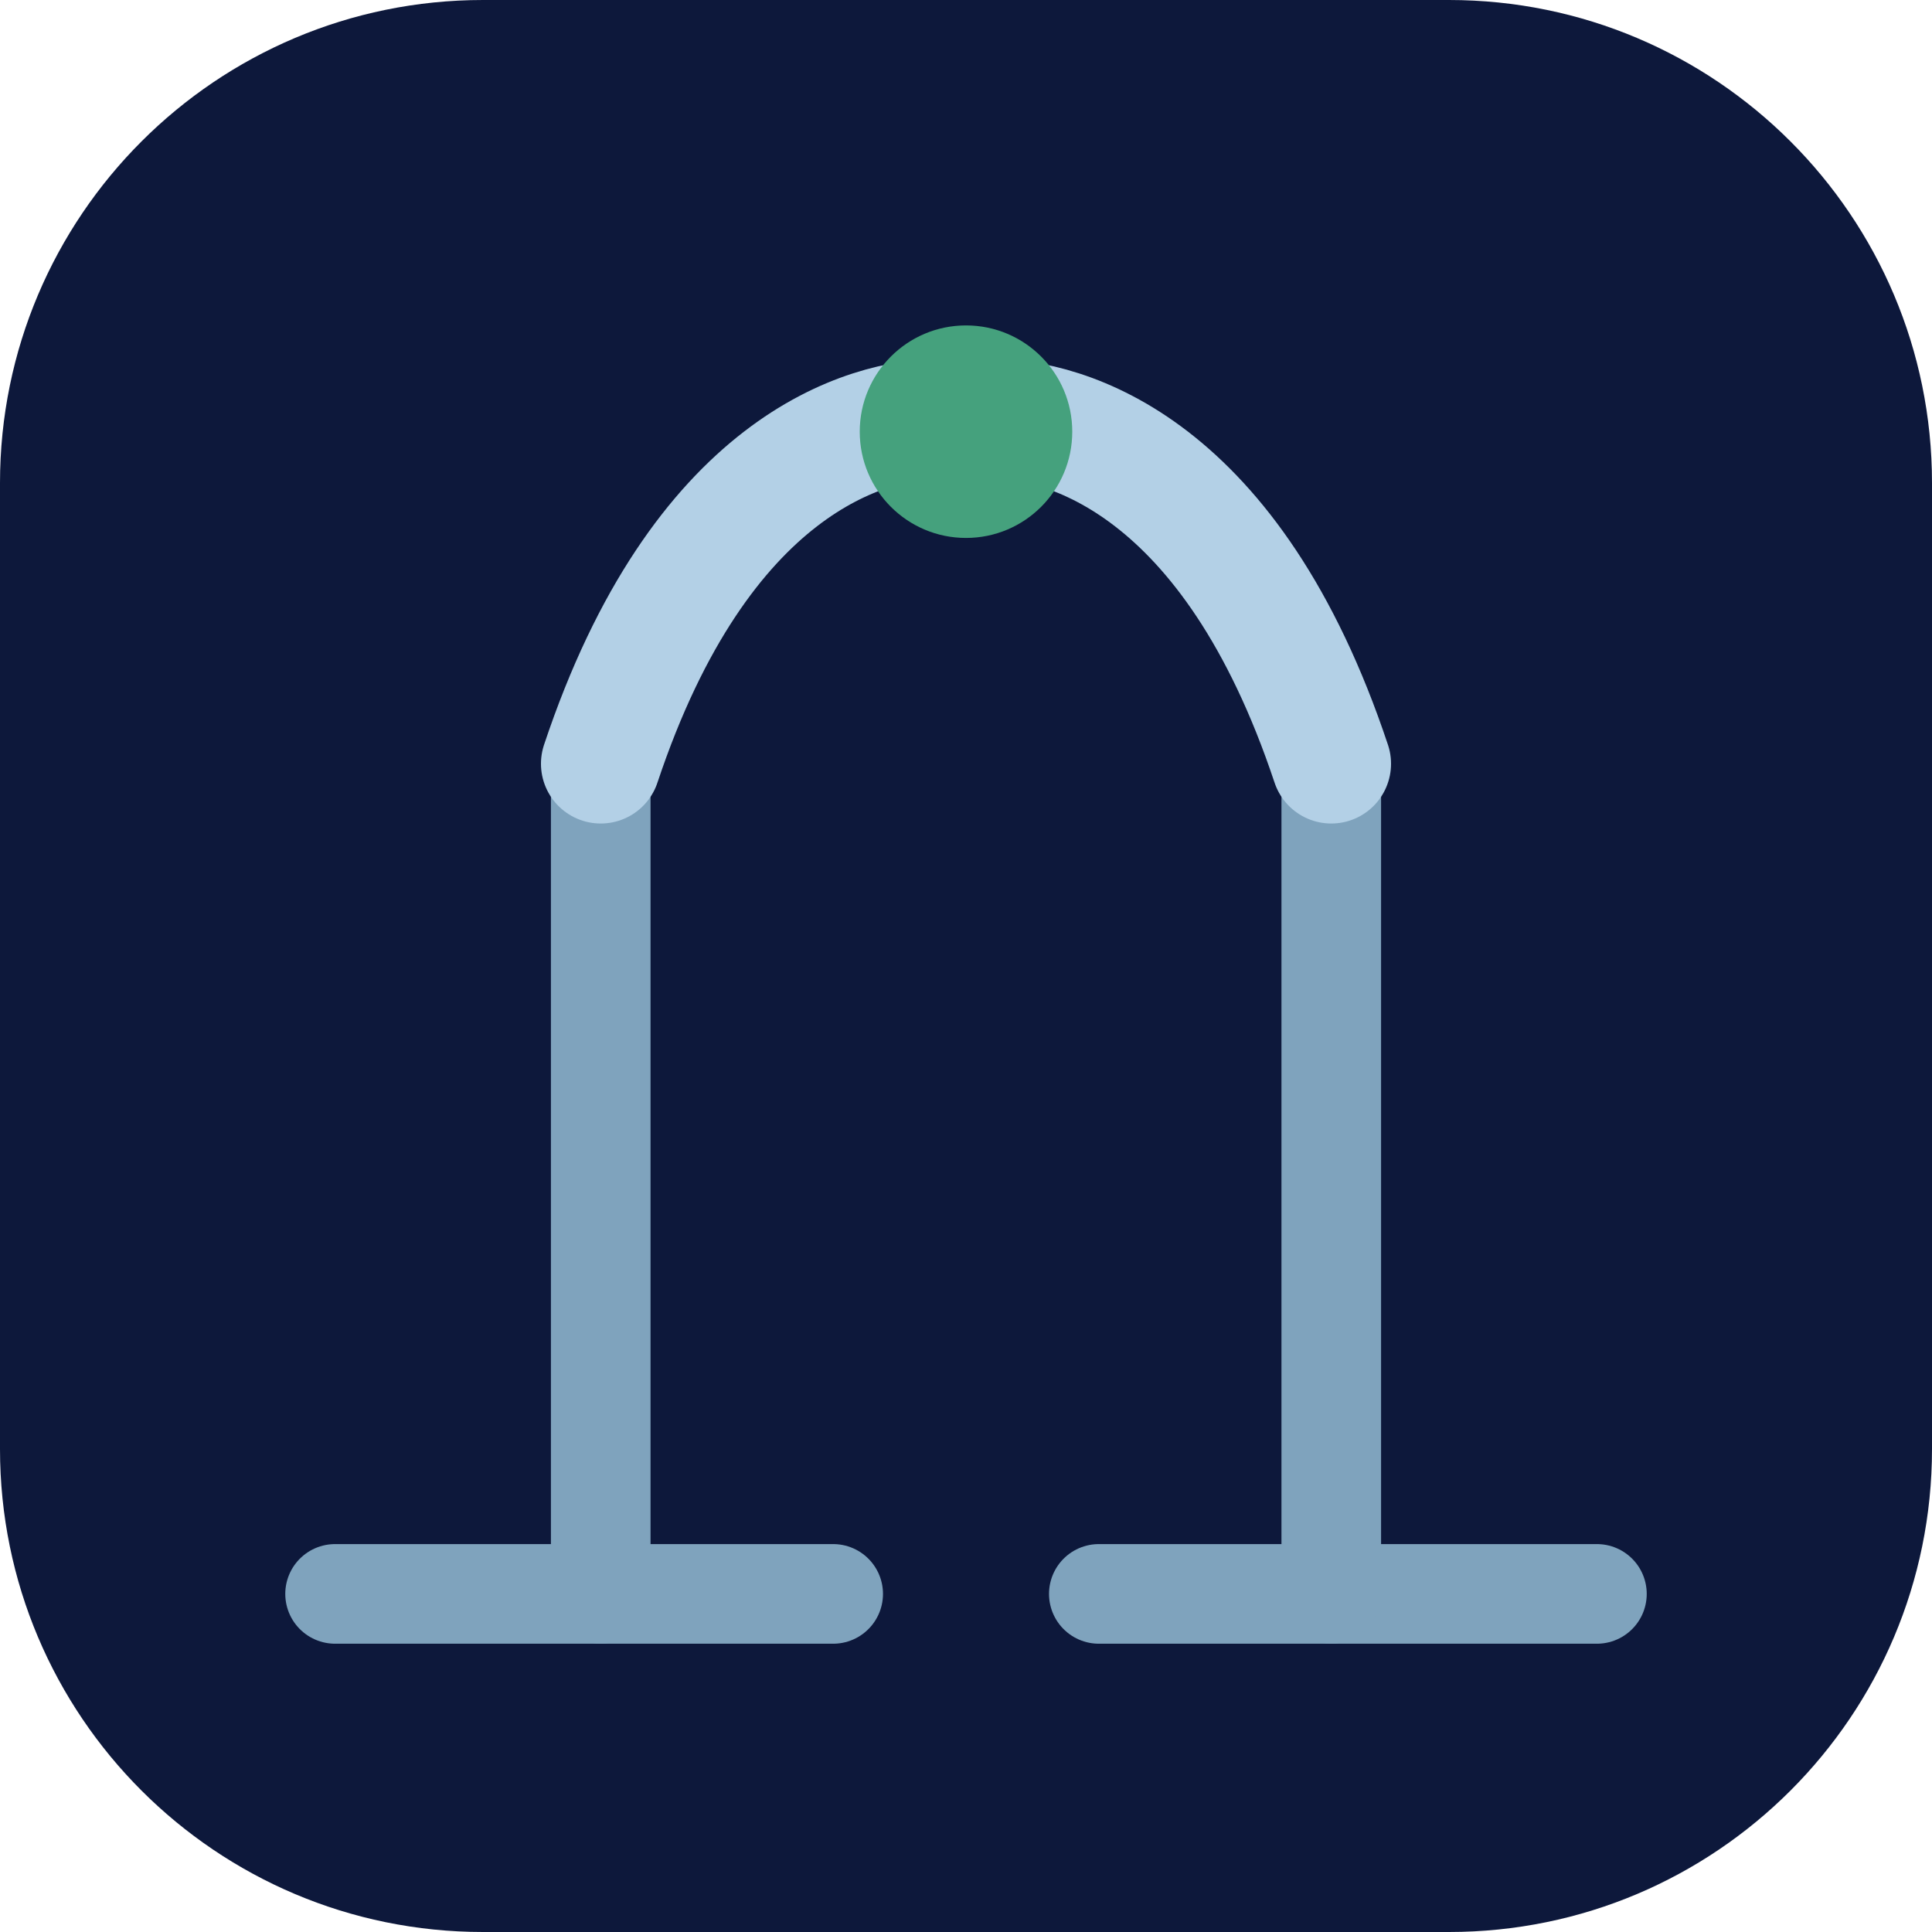
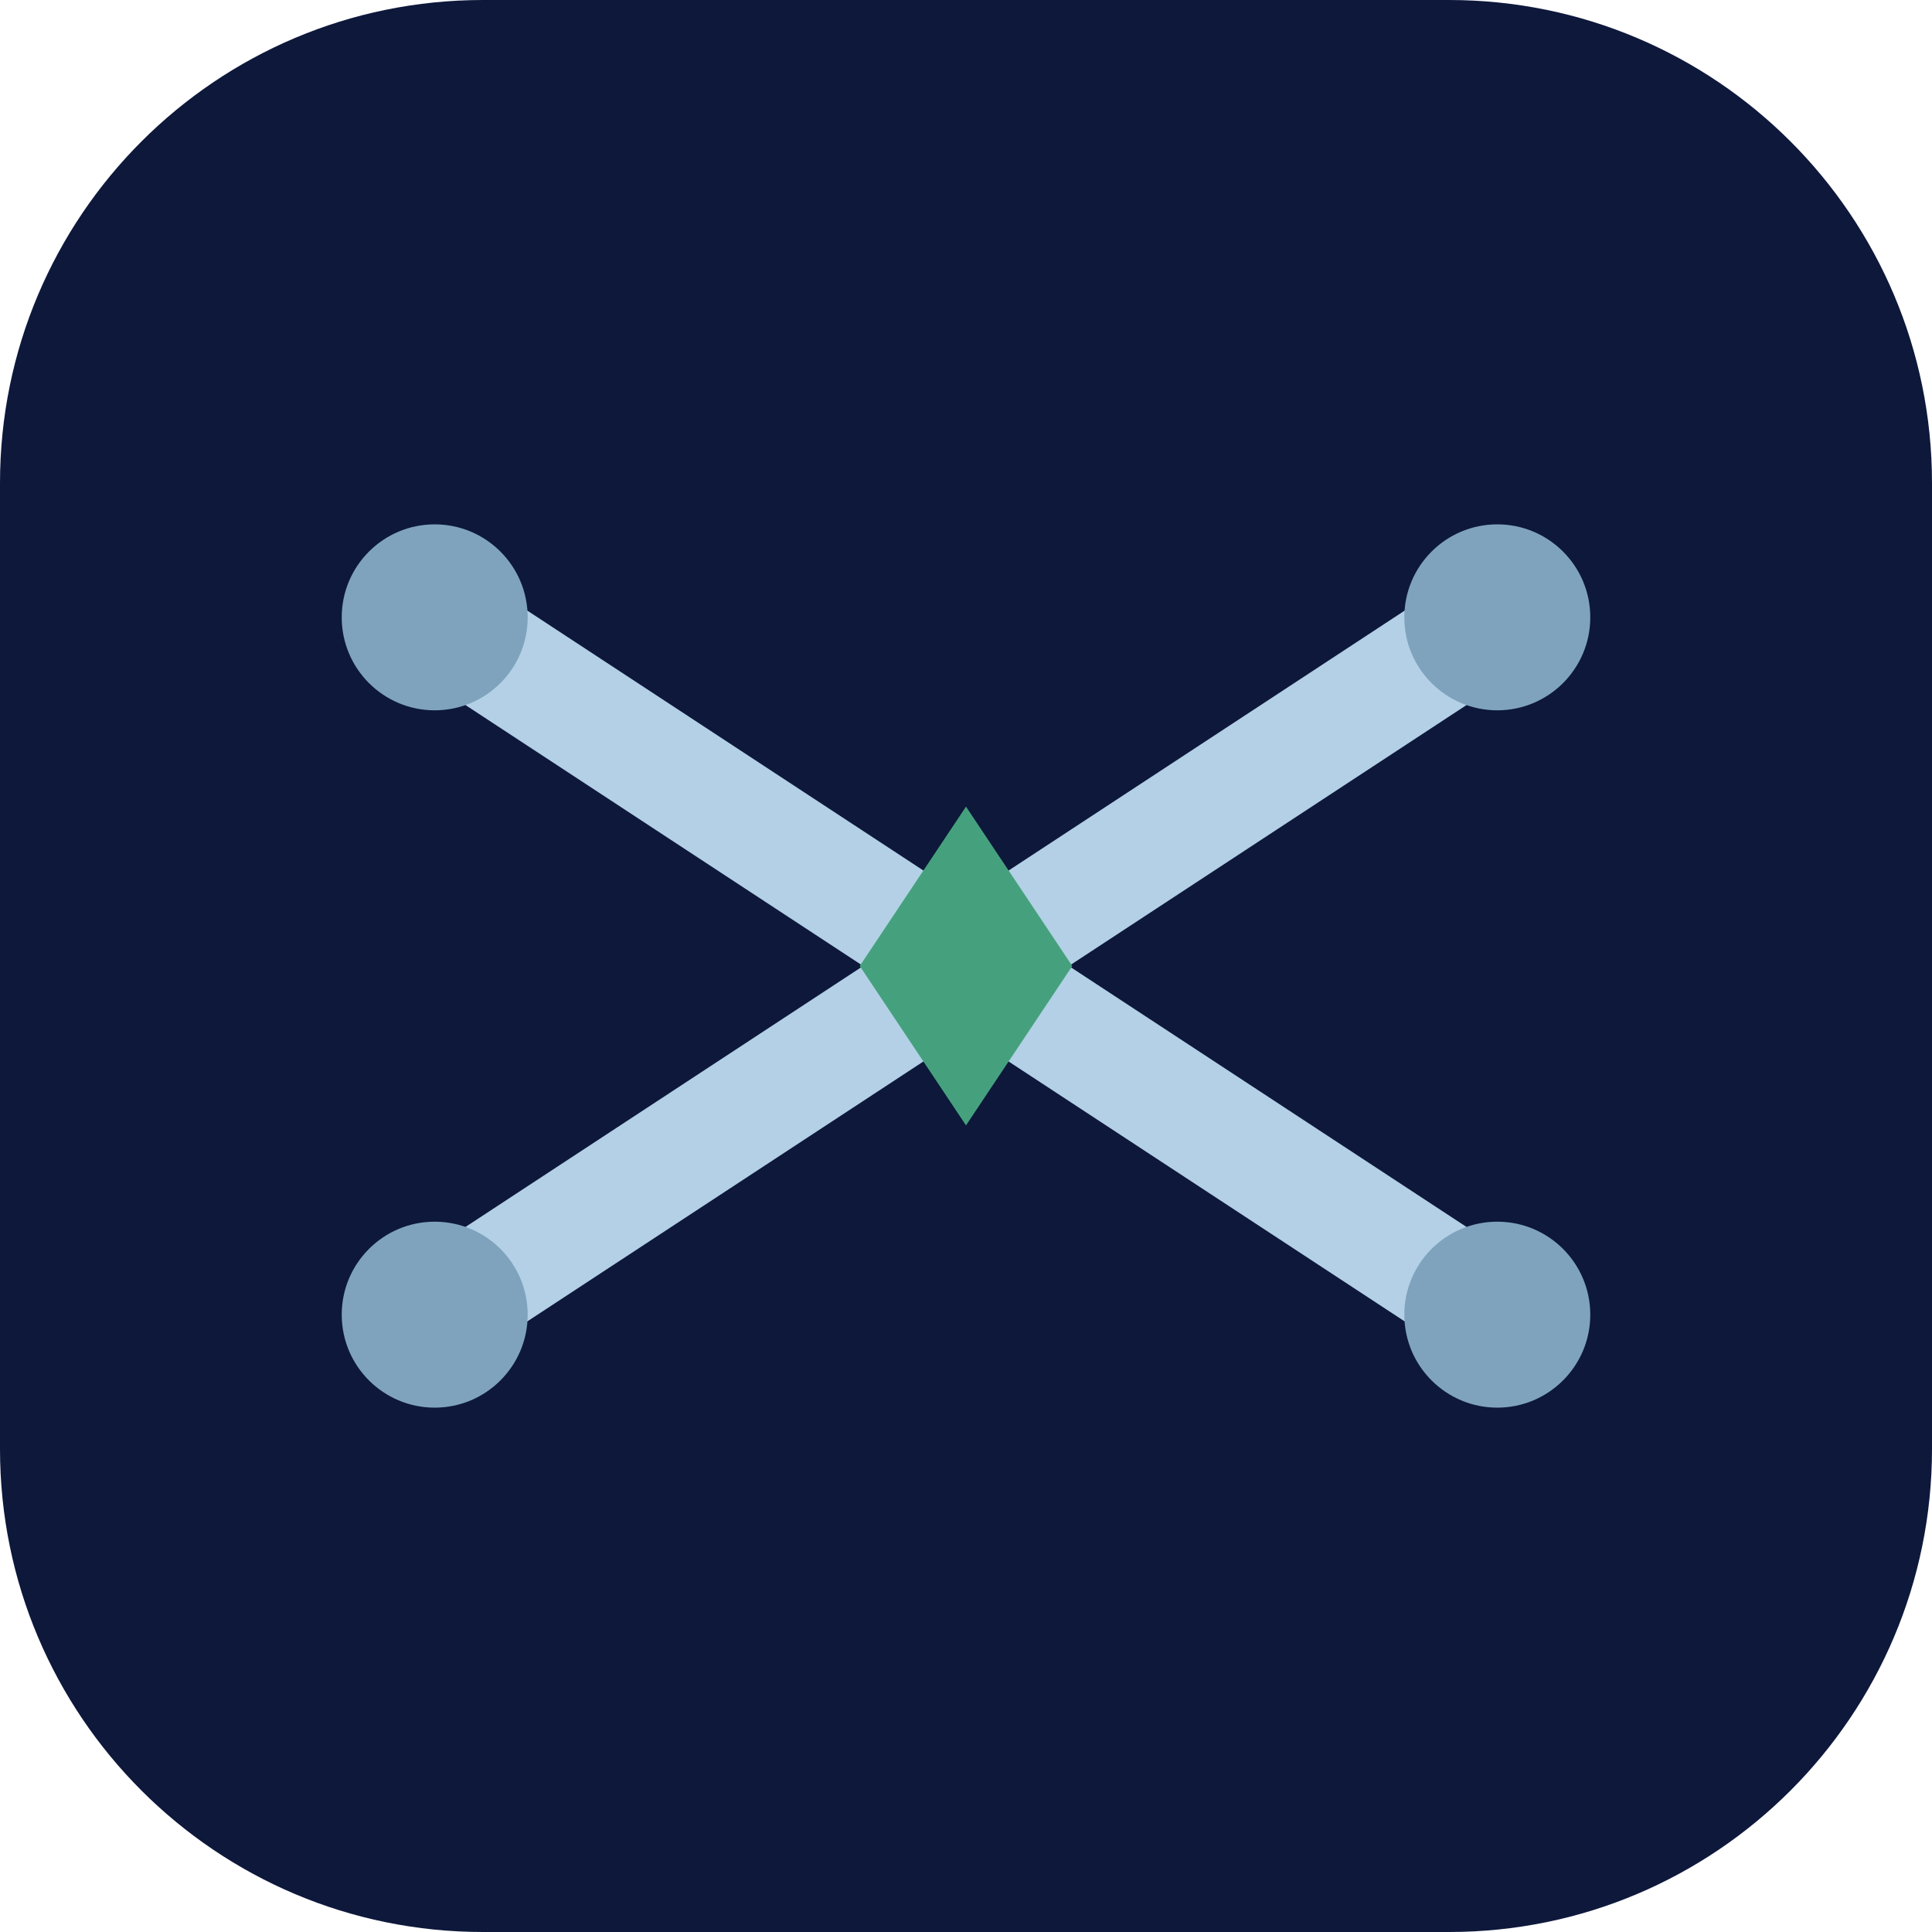
<svg xmlns="http://www.w3.org/2000/svg" viewBox="0 0 64 64">
  <rect width="64" height="64" rx="16" fill="hsl(226, 64%, 14%)" />
-   <g transform="translate(32 33) scale(1.1) translate(-24 -22)" fill="none">
-     <path d="M 5 40 L 20 40" stroke="hsl(205, 32%, 62%)" stroke-width="3" stroke-linecap="round" />
-     <path d="M 28 40 L 43 40" stroke="hsl(205, 32%, 62%)" stroke-width="3" stroke-linecap="round" />
-     <path d="M 13 15 L 13 40" stroke="hsl(205, 32%, 62%)" stroke-width="3" stroke-linecap="round" />
-     <path d="M 35 15 L 35 40" stroke="hsl(205, 32%, 62%)" stroke-width="3" stroke-linecap="round" />
-     <path d="M 13 15 C 16 6, 21 4.6, 23.3 4.6" stroke="hsl(205, 50%, 80%)" stroke-width="3.6" stroke-linecap="round" />
-     <path d="M 35 15 C 32 6, 27 4.6, 24.7 4.6" stroke="hsl(205, 50%, 80%)" stroke-width="3.6" stroke-linecap="round" />
-     <circle cx="24" cy="5" r="3.2" fill="hsl(157, 40%, 45%)" />
+   <g transform="translate(32 32) scale(1.1) translate(-24 -24)" fill="none">
+     <path d="M 8 13.5 Q 24 24 40 34.5" stroke="hsl(205, 50%, 80%)" stroke-width="3.4" stroke-linecap="round" />
+     <path d="M 40 13.5 Q 24 24 8 34.5" stroke="hsl(205, 50%, 80%)" stroke-width="3.4" stroke-linecap="round" />
+   </g>
+   <g transform="translate(32 32) scale(1.1) translate(-24 -24)">
+     <circle cx="8" cy="13.5" r="2.8" fill="hsl(205, 32%, 62%)" />
+     <circle cx="40" cy="13.5" r="2.8" fill="hsl(205, 32%, 62%)" />
+     <circle cx="8" cy="34.5" r="2.8" fill="hsl(205, 32%, 62%)" />
+     <circle cx="40" cy="34.5" r="2.8" fill="hsl(205, 32%, 62%)" />
+     <path d="M 24 19.2 L 27.2 24 L 24 28.8 L 20.8 24 Z" fill="hsl(157, 40%, 45%)" />
  </g>
</svg>
